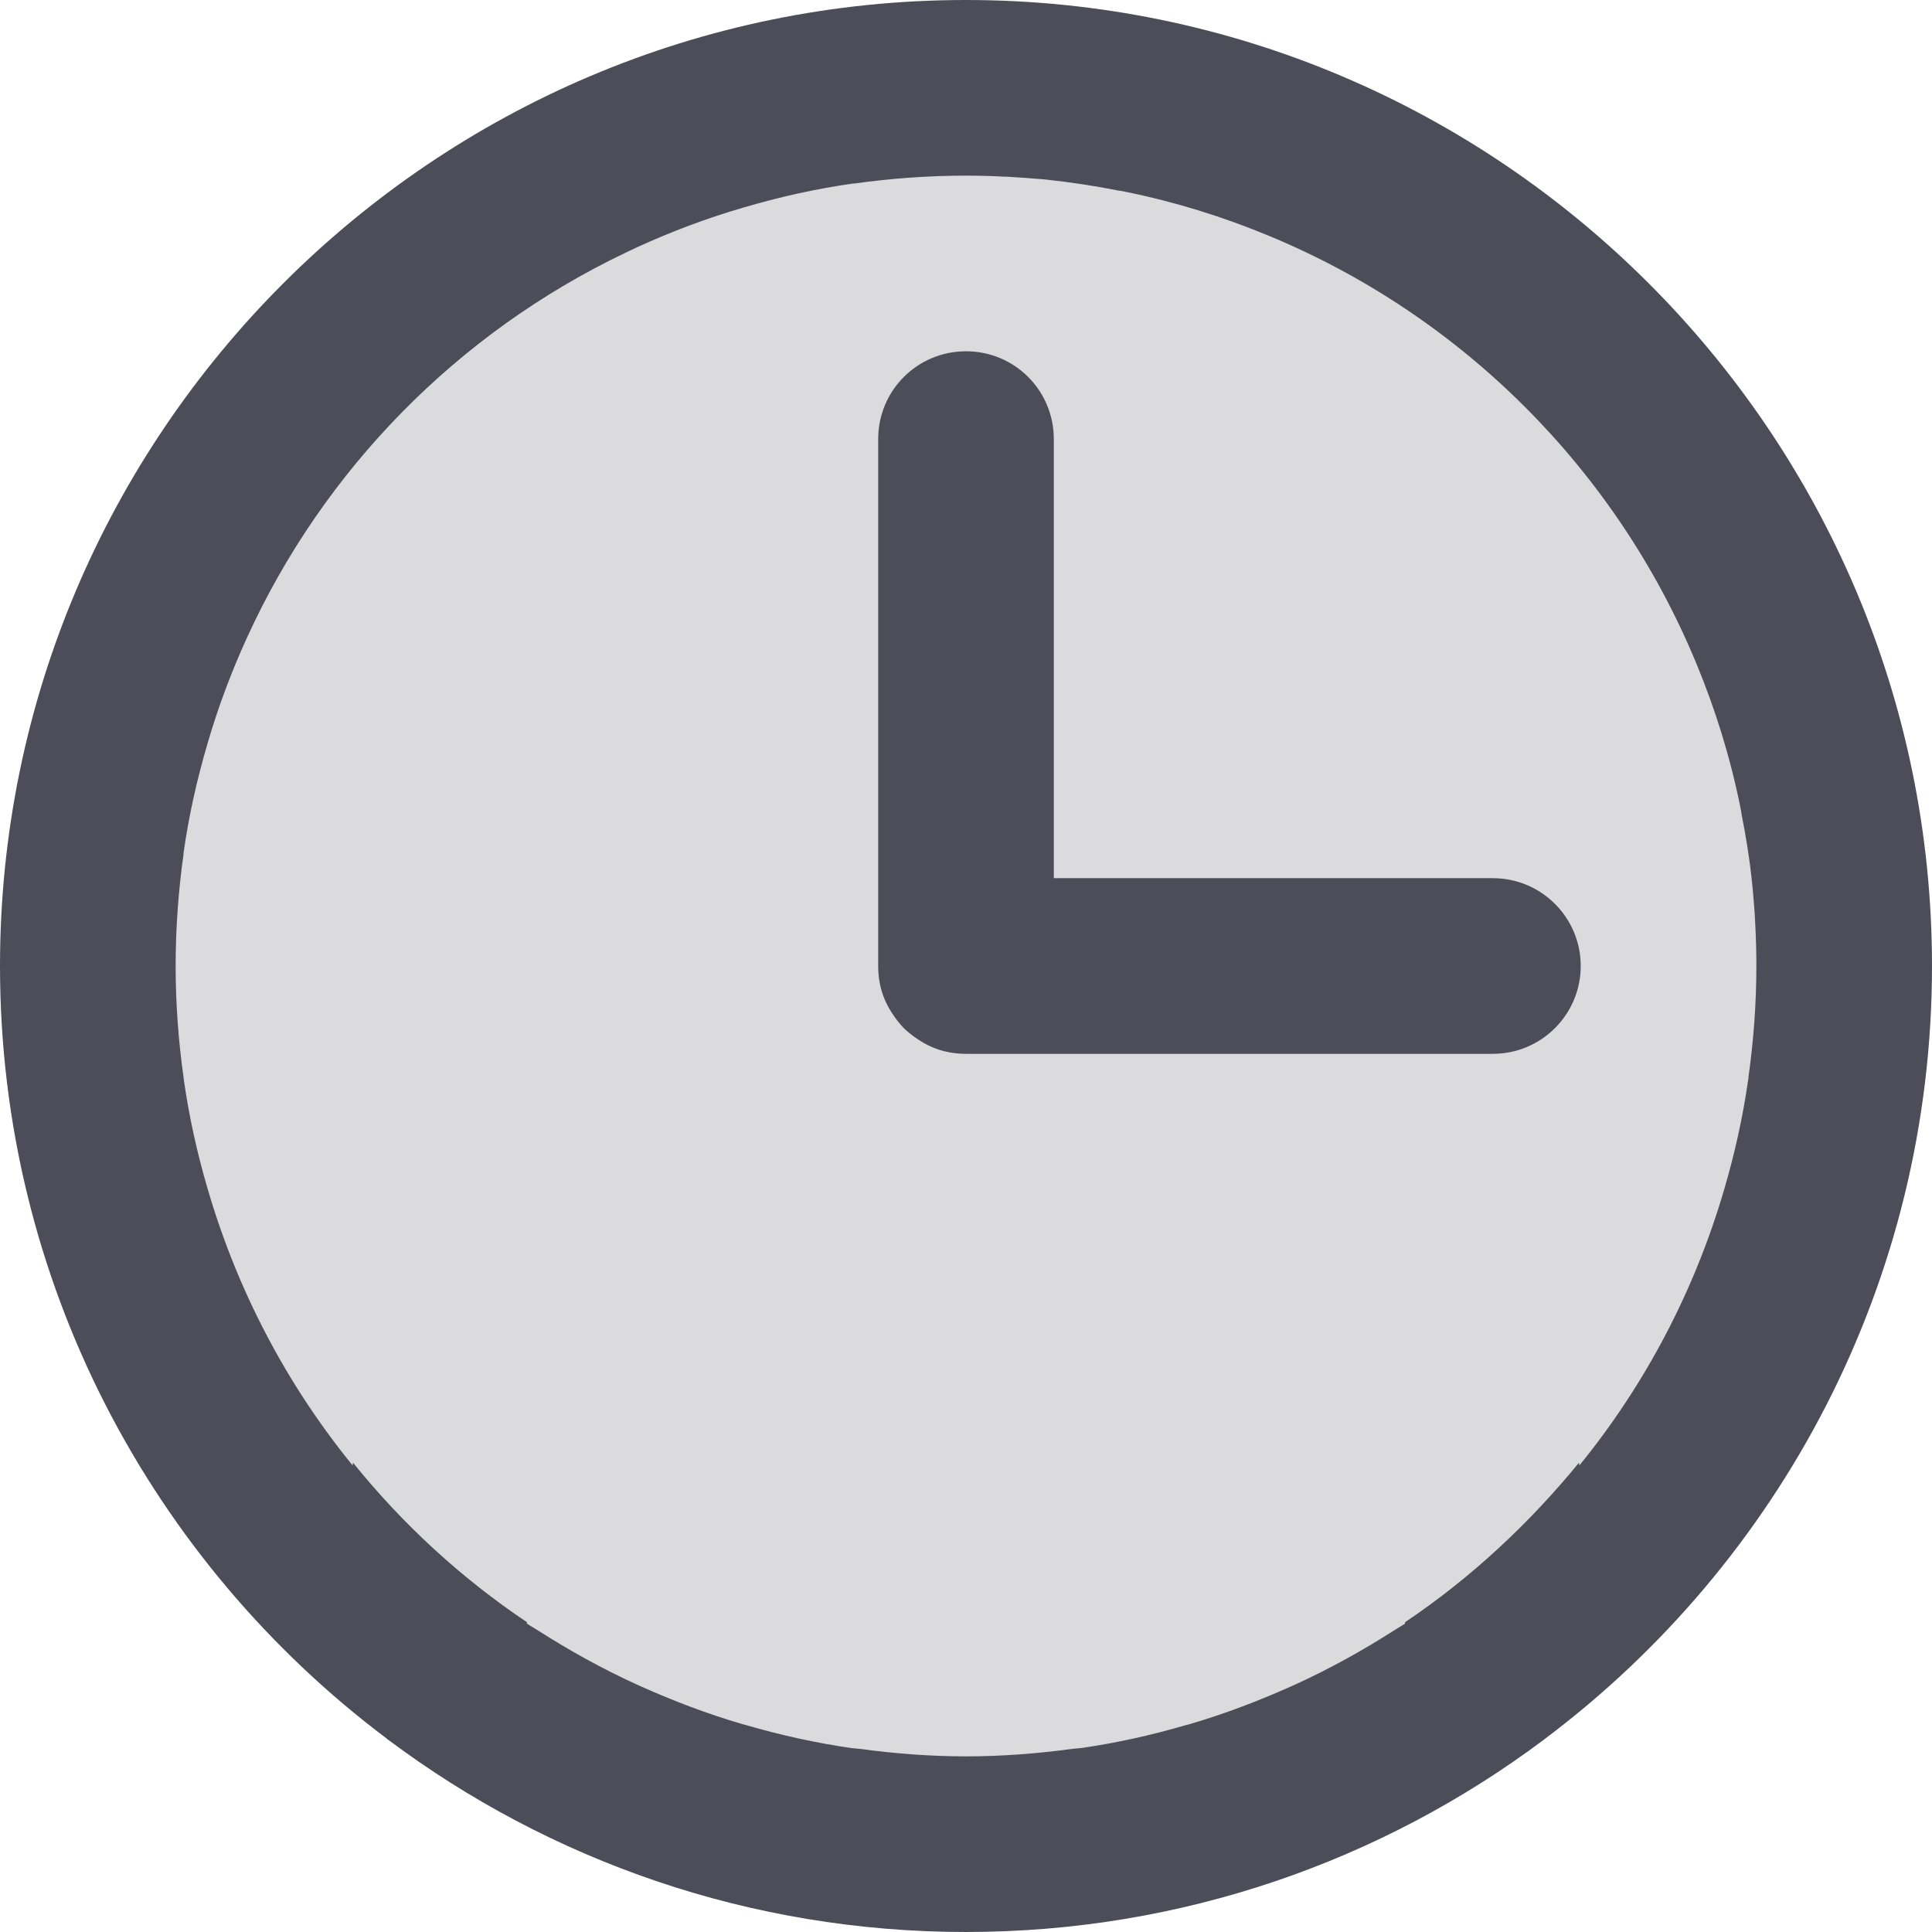
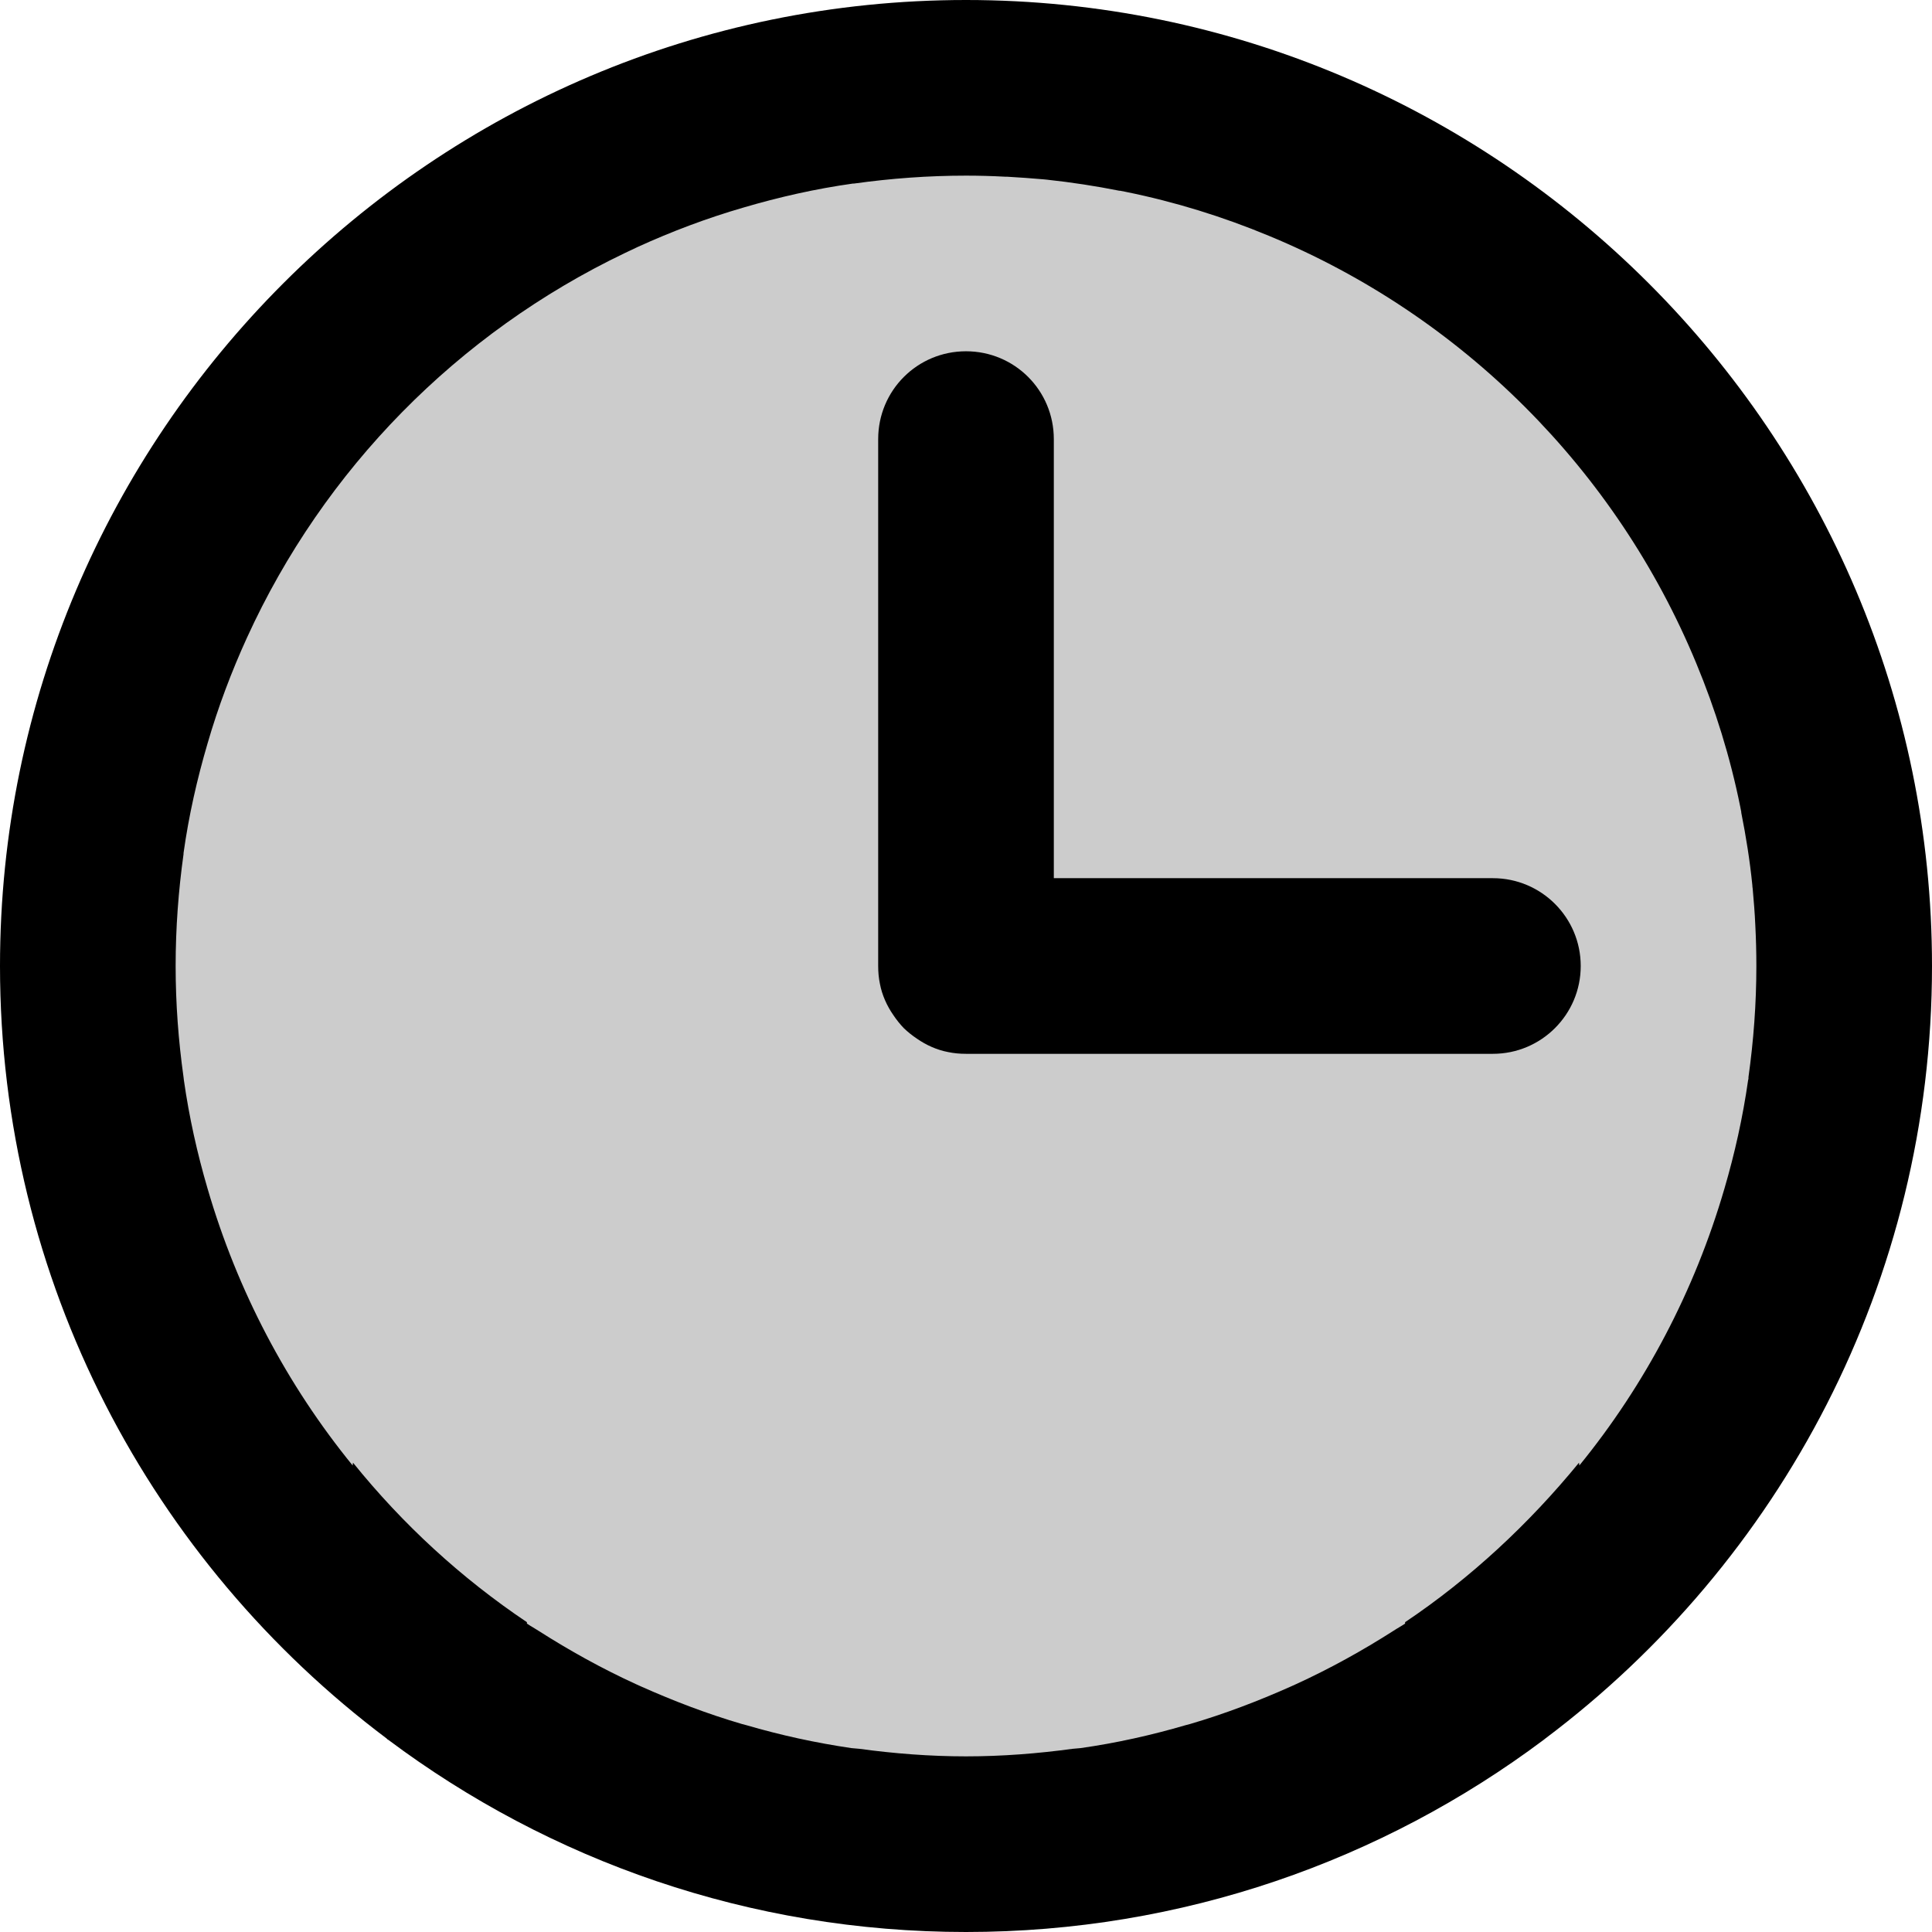
<svg xmlns="http://www.w3.org/2000/svg" width="11" height="11" viewBox="0 0 11 11" fill="none">
  <g id="icon">
-     <path opacity="0.2" d="M10.5 5.5C10.5 8.261 8.261 10.5 5.5 10.5C2.739 10.5 0.5 8.261 0.5 5.5C0.5 2.739 2.739 0.5 5.5 0.5C8.261 0.5 10.5 2.739 10.5 5.5Z" fill="#4C4D58" />
-     <path d="M5.5 0C2.468 0 0 2.468 0 5.5C0 7.296 0.865 8.894 2.201 9.898C2.203 9.9 2.205 9.902 2.207 9.904L2.211 9.906C3.129 10.593 4.268 11 5.5 11C6.732 11 7.871 10.593 8.789 9.906C8.792 9.904 8.795 9.901 8.799 9.898C10.135 8.894 11 7.296 11 5.5C11 2.468 8.532 0 5.5 0ZM5.5 1C5.574 1 5.647 1.002 5.721 1.006C5.725 1.006 5.729 1.006 5.732 1.006C5.802 1.01 5.872 1.015 5.941 1.021C5.948 1.022 5.954 1.022 5.961 1.023C6.1 1.038 6.238 1.059 6.373 1.086H6.377C6.387 1.088 6.398 1.09 6.408 1.092C6.69 1.149 6.963 1.234 7.223 1.342C8.324 1.797 9.203 2.676 9.658 3.777C9.766 4.037 9.851 4.31 9.908 4.592C9.91 4.602 9.912 4.613 9.914 4.623V4.627C9.941 4.762 9.963 4.9 9.977 5.039C9.977 5.046 9.978 5.052 9.979 5.059C9.985 5.128 9.991 5.197 9.994 5.268C9.998 5.345 10 5.422 10 5.5C10 5.715 9.984 5.926 9.955 6.133V6.135V6.137V6.139V6.141C9.955 6.144 9.954 6.146 9.953 6.15C9.923 6.361 9.877 6.567 9.818 6.768C9.648 7.351 9.366 7.885 8.992 8.344C8.992 8.339 8.991 8.333 8.99 8.328C8.707 8.674 8.374 8.985 8 9.236V9.244C7.978 9.259 7.955 9.271 7.934 9.285C7.757 9.398 7.573 9.5 7.381 9.588C7.371 9.593 7.36 9.597 7.35 9.602C7.164 9.685 6.973 9.758 6.775 9.816C6.768 9.818 6.76 9.82 6.752 9.822C6.557 9.879 6.357 9.924 6.152 9.953C6.137 9.954 6.122 9.956 6.107 9.957C5.909 9.984 5.706 10 5.5 10C5.294 10 5.091 9.984 4.893 9.957C4.878 9.956 4.863 9.954 4.848 9.953C4.643 9.923 4.443 9.879 4.248 9.822C4.24 9.82 4.232 9.818 4.225 9.816C4.027 9.758 3.836 9.685 3.65 9.602C3.64 9.597 3.63 9.593 3.619 9.588C3.427 9.5 3.243 9.398 3.066 9.285C3.045 9.271 3.022 9.259 3 9.244V9.236C2.626 8.985 2.293 8.679 2.01 8.328C2.009 8.333 2.008 8.339 2.008 8.344C1.634 7.885 1.352 7.351 1.182 6.768C1.123 6.567 1.077 6.361 1.047 6.15C1.046 6.144 1.046 6.139 1.045 6.133C1.016 5.926 1 5.715 1 5.5C1 5.284 1.016 5.071 1.045 4.863V4.857C1.075 4.643 1.122 4.436 1.182 4.232C1.242 4.025 1.318 3.824 1.406 3.631C1.844 2.671 2.607 1.896 3.557 1.441C3.581 1.43 3.606 1.418 3.631 1.406C3.824 1.318 4.025 1.242 4.232 1.182C4.436 1.122 4.643 1.075 4.857 1.045H4.863C5.071 1.016 5.284 1 5.5 1ZM5.5 2C5.223 2 5 2.223 5 2.5V5.5C5 5.535 5.003 5.569 5.01 5.602C5.016 5.634 5.026 5.665 5.039 5.695C5.052 5.725 5.068 5.753 5.086 5.779C5.104 5.806 5.124 5.831 5.146 5.854C5.169 5.876 5.194 5.896 5.221 5.914C5.247 5.932 5.275 5.948 5.305 5.961C5.335 5.974 5.366 5.984 5.398 5.99C5.431 5.997 5.465 6 5.5 6H8.5C8.776 6 9 5.776 9 5.5C9 5.224 8.776 5 8.5 5H6V2.5C6 2.223 5.777 2 5.5 2Z" fill="#4C4D58" />
+     <path opacity="0.2" d="M10.5 5.5C10.5 8.261 8.261 10.5 5.5 10.5C2.739 10.5 0.5 8.261 0.5 5.5C0.5 2.739 2.739 0.5 5.5 0.5C8.261 0.5 10.5 2.739 10.5 5.5Z" fill="currentColor" />
+     <path d="M5.5 0C2.468 0 0 2.468 0 5.5C0 7.296 0.865 8.894 2.201 9.898C2.203 9.9 2.205 9.902 2.207 9.904L2.211 9.906C3.129 10.593 4.268 11 5.5 11C6.732 11 7.871 10.593 8.789 9.906C8.792 9.904 8.795 9.901 8.799 9.898C10.135 8.894 11 7.296 11 5.5C11 2.468 8.532 0 5.5 0ZM5.5 1C5.574 1 5.647 1.002 5.721 1.006C5.725 1.006 5.729 1.006 5.732 1.006C5.802 1.01 5.872 1.015 5.941 1.021C5.948 1.022 5.954 1.022 5.961 1.023C6.1 1.038 6.238 1.059 6.373 1.086H6.377C6.387 1.088 6.398 1.09 6.408 1.092C6.69 1.149 6.963 1.234 7.223 1.342C8.324 1.797 9.203 2.676 9.658 3.777C9.766 4.037 9.851 4.31 9.908 4.592C9.91 4.602 9.912 4.613 9.914 4.623V4.627C9.941 4.762 9.963 4.9 9.977 5.039C9.977 5.046 9.978 5.052 9.979 5.059C9.985 5.128 9.991 5.197 9.994 5.268C9.998 5.345 10 5.422 10 5.5C10 5.715 9.984 5.926 9.955 6.133V6.135V6.137V6.139V6.141C9.955 6.144 9.954 6.146 9.953 6.15C9.923 6.361 9.877 6.567 9.818 6.768C9.648 7.351 9.366 7.885 8.992 8.344C8.992 8.339 8.991 8.333 8.99 8.328C8.707 8.674 8.374 8.985 8 9.236V9.244C7.978 9.259 7.955 9.271 7.934 9.285C7.757 9.398 7.573 9.5 7.381 9.588C7.371 9.593 7.36 9.597 7.35 9.602C7.164 9.685 6.973 9.758 6.775 9.816C6.768 9.818 6.76 9.82 6.752 9.822C6.557 9.879 6.357 9.924 6.152 9.953C6.137 9.954 6.122 9.956 6.107 9.957C5.909 9.984 5.706 10 5.5 10C5.294 10 5.091 9.984 4.893 9.957C4.878 9.956 4.863 9.954 4.848 9.953C4.643 9.923 4.443 9.879 4.248 9.822C4.24 9.82 4.232 9.818 4.225 9.816C4.027 9.758 3.836 9.685 3.65 9.602C3.64 9.597 3.63 9.593 3.619 9.588C3.427 9.5 3.243 9.398 3.066 9.285C3.045 9.271 3.022 9.259 3 9.244V9.236C2.626 8.985 2.293 8.679 2.01 8.328C2.009 8.333 2.008 8.339 2.008 8.344C1.634 7.885 1.352 7.351 1.182 6.768C1.123 6.567 1.077 6.361 1.047 6.15C1.046 6.144 1.046 6.139 1.045 6.133C1.016 5.926 1 5.715 1 5.5C1 5.284 1.016 5.071 1.045 4.863V4.857C1.075 4.643 1.122 4.436 1.182 4.232C1.242 4.025 1.318 3.824 1.406 3.631C1.844 2.671 2.607 1.896 3.557 1.441C3.581 1.43 3.606 1.418 3.631 1.406C3.824 1.318 4.025 1.242 4.232 1.182C4.436 1.122 4.643 1.075 4.857 1.045H4.863C5.071 1.016 5.284 1 5.5 1ZM5.5 2C5.223 2 5 2.223 5 2.5V5.5C5 5.535 5.003 5.569 5.01 5.602C5.016 5.634 5.026 5.665 5.039 5.695C5.052 5.725 5.068 5.753 5.086 5.779C5.104 5.806 5.124 5.831 5.146 5.854C5.169 5.876 5.194 5.896 5.221 5.914C5.247 5.932 5.275 5.948 5.305 5.961C5.335 5.974 5.366 5.984 5.398 5.99C5.431 5.997 5.465 6 5.5 6H8.5C8.776 6 9 5.776 9 5.5C9 5.224 8.776 5 8.5 5H6V2.5C6 2.223 5.777 2 5.5 2Z" fill="currentColor" />
  </g>
</svg>
